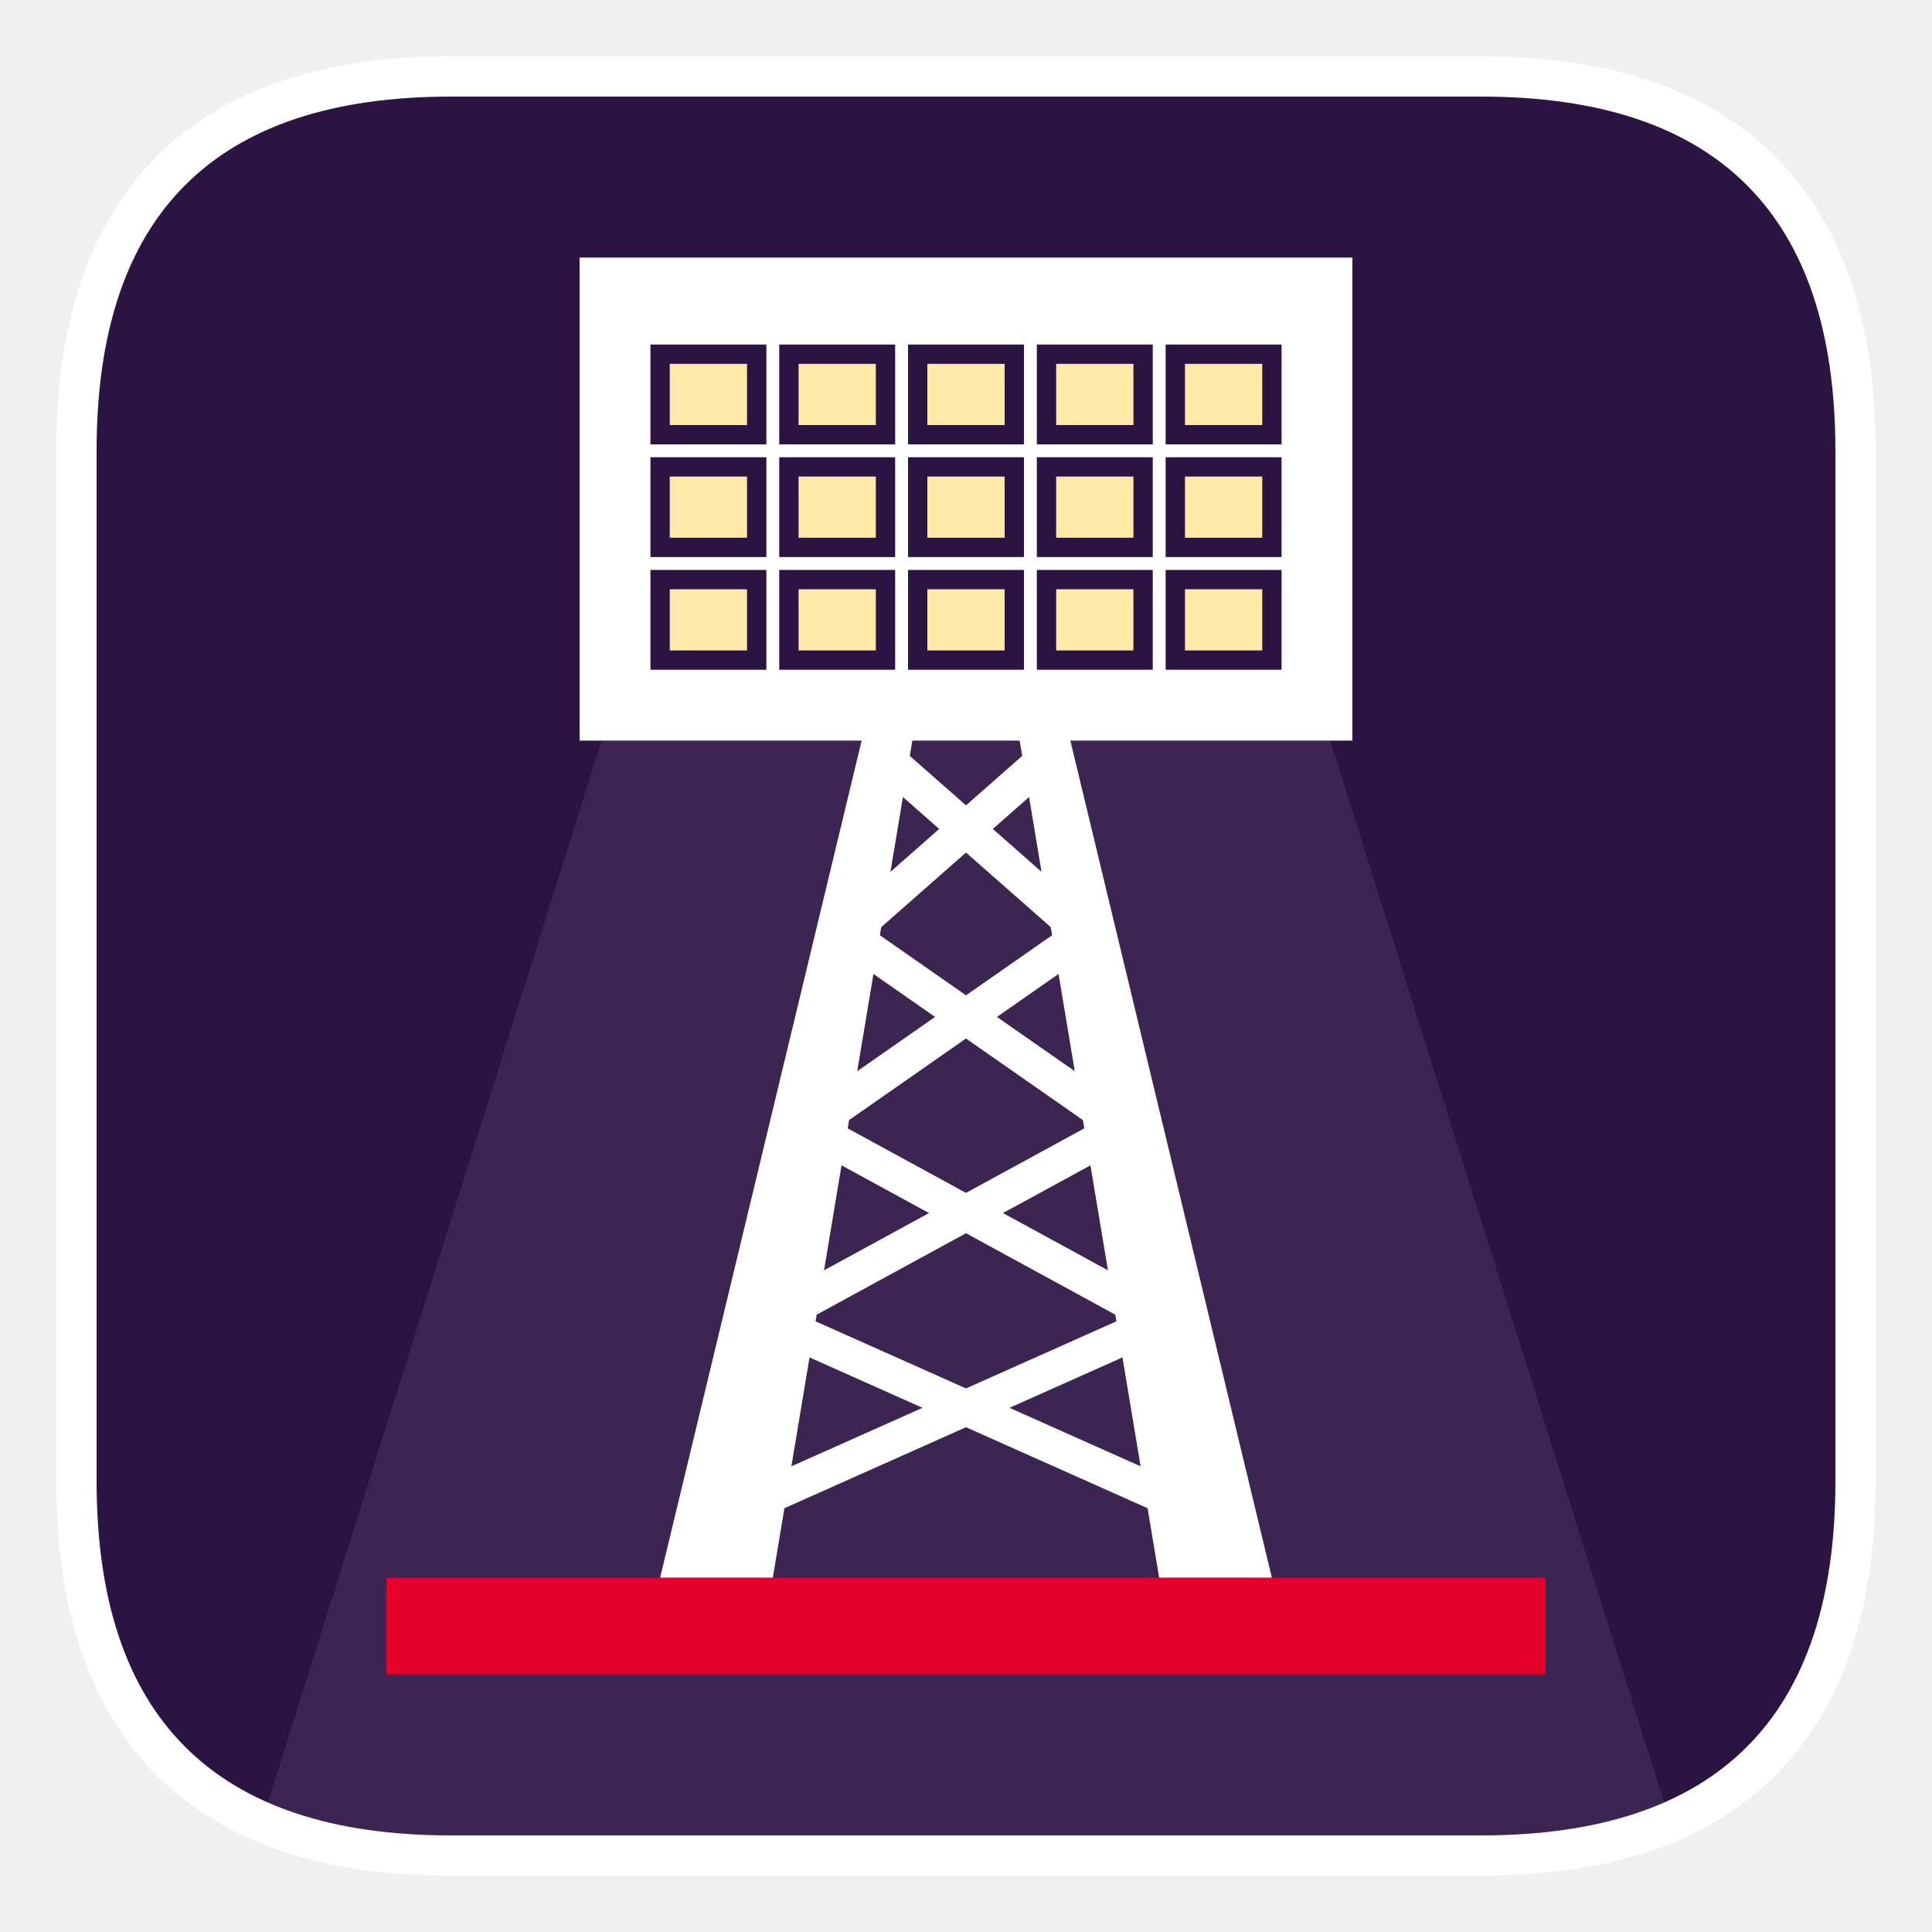
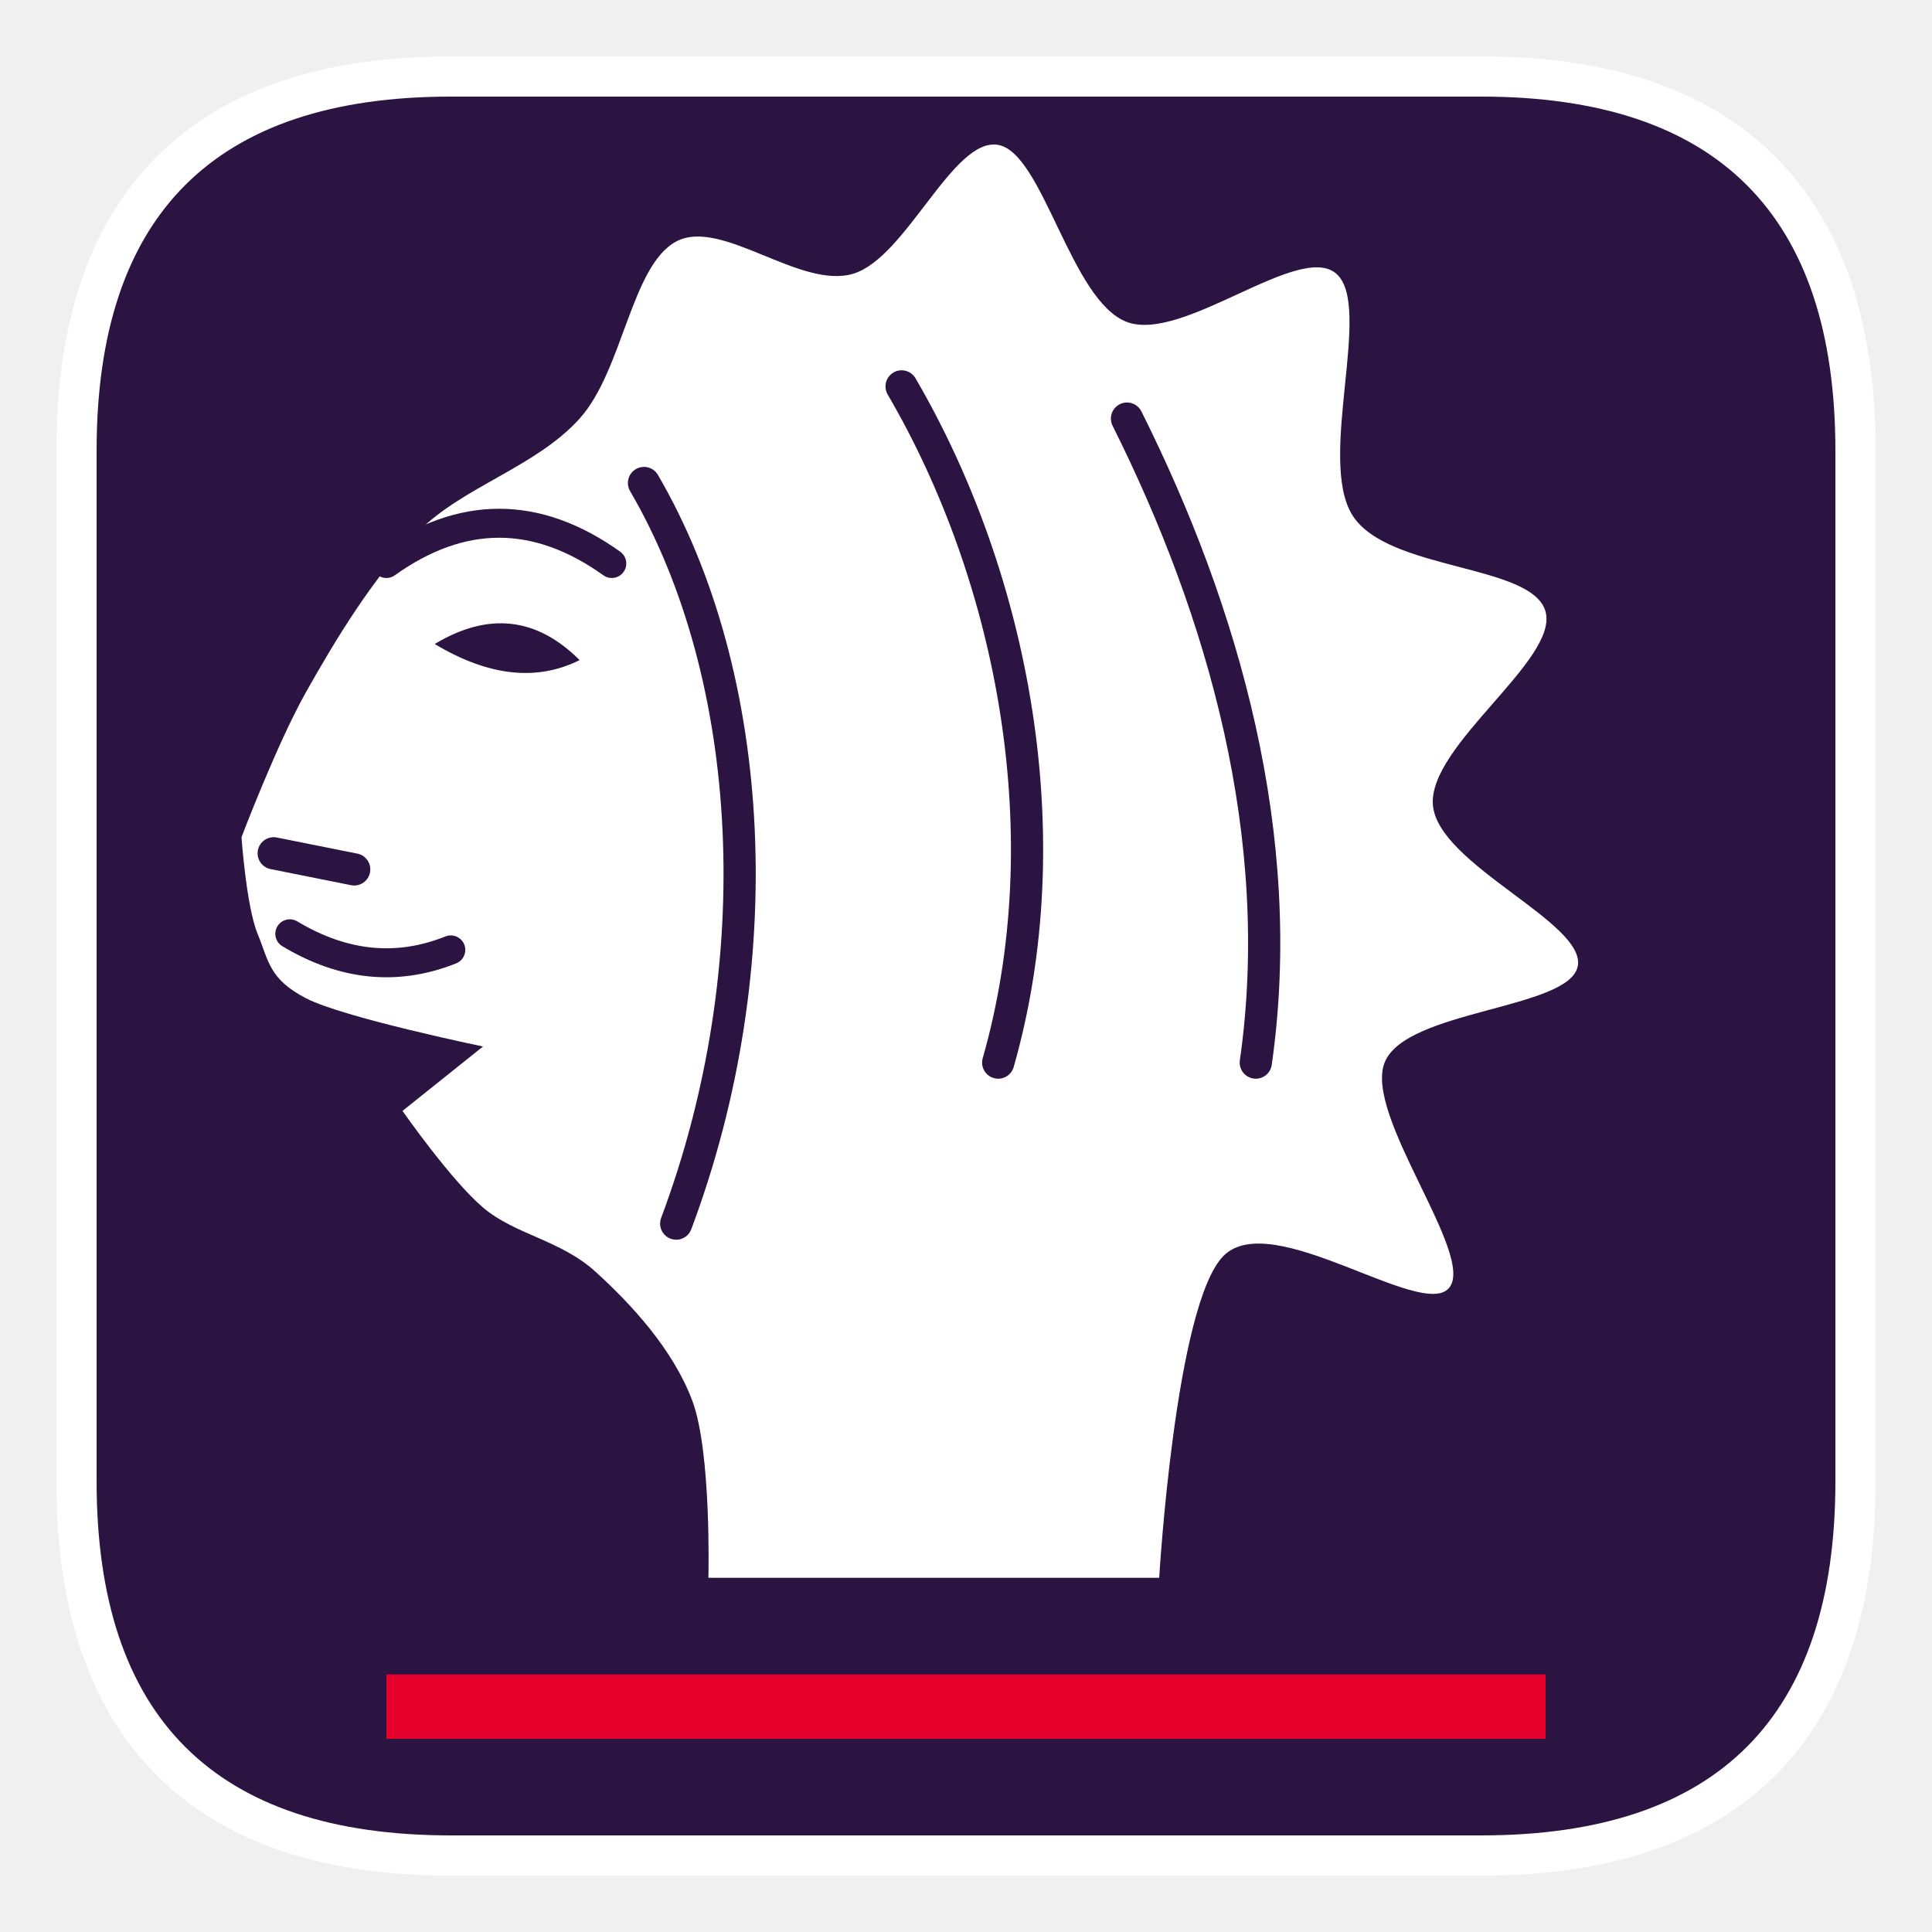
<svg xmlns="http://www.w3.org/2000/svg" viewBox="0 0 120 120" width="120" height="120">
  <defs>
    <clipPath id="m-premier-league">
      <path d="M28 6L92 6Q114 6 114 28L114 92Q114 114 92 114L28 114Q6 114 6 92L6 28Q6 6 28 6Z" />
    </clipPath>
  </defs>
  <path d="M28 6L92 6Q114 6 114 28L114 92Q114 114 92 114L28 114Q6 114 6 92L6 28Q6 6 28 6Z" fill="#fff" stroke="#fff" stroke-width="5" stroke-linejoin="round" />
  <path d="M28 6L92 6Q114 6 114 28L114 92Q114 114 92 114L28 114Q6 114 6 92L6 28Q6 6 28 6Z" fill="#2b1442" />
-   <path d="M38 44L82 44L104 114L16 114Z" fill="#fff" fill-opacity="0.08" clip-path="url(#m-premier-league)" />
-   <path d="M41 98L48 98L57 44L54 44ZM79 98L72 98L63 44L66 44Z" fill="#fff" />
-   <path d="M45.3 94L72.2 82M74.7 94L47.8 82M47.8 82L69.8 70M72.2 82L50.2 70M50.2 70L67.4 58M69.8 70L52.6 58M52.6 58L65.1 47M67.4 58L54.9 47" fill="none" stroke="#fff" stroke-width="2.2" stroke-linecap="round" />
-   <path d="M36 16L84 16L84 46L36 46Z" fill="#fff" />
-   <path d="M41 22h6v5h-6ZM49 22h6v5h-6ZM57 22h6v5h-6ZM65 22h6v5h-6ZM73 22h6v5h-6ZM41 29h6v5h-6ZM49 29h6v5h-6ZM57 29h6v5h-6ZM65 29h6v5h-6ZM73 29h6v5h-6ZM41 36h6v5h-6ZM49 36h6v5h-6ZM57 36h6v5h-6ZM65 36h6v5h-6ZM73 36h6v5h-6Z" fill="#ffe9a8" stroke="#2b1442" stroke-width="1.2" />
-   <path d="M24 98L96 98L96 104L24 104Z" fill="#e4002b" />
+   <path d="M15 52C15 52 17.2 46.2 19 43C20.8 39.8 23.2 35.8 26 33C28.8 30.2 33.3 29 36 26C38.7 23 39.2 16.5 42 15C44.8 13.5 49.7 18 53 17C56.3 16 59.2 8.5 62 9C64.8 9.5 66.5 18.7 70 20C73.5 21.3 80.7 15 83 17C85.3 19 81.8 28.5 84 32C86.2 35.5 95.2 35 96 38C96.8 41 88.7 46.3 89 50C89.3 53.7 98.5 57.3 98 60C97.5 62.7 87.3 62.7 86 66C84.7 69.3 91.7 78 90 80C88.3 82 79 75 76 78C73 81 72 98 72 98C72 98 44 98 44 98C44 98 44.2 90.2 43 87C41.8 83.8 39.2 81 37 79C34.8 77 32 76.7 30 75C28 73.3 25 69 25 69C25 69 30 65 30 65C30 65 21.3 63.2 19 62C16.7 60.8 16.7 59.7 16 58C15.3 56.3 15 52 15 52Z" fill="#fff" />
+   <path d="M40 30C47 42 48 60 42 76M56 24C63 36 66 52 62 66M70 26C76 38 80 52 78 66" fill="none" stroke="#2b1442" stroke-width="2" stroke-linecap="round" />
+   <path d="M24 35Q31 30 38 35M18 58Q23 61 28 59" fill="none" stroke="#2b1442" stroke-width="1.8" stroke-linecap="round" />
+   <path d="M27 40Q32 37 36 41Q32 43 27 40Z" fill="#2b1442" />
+   <path d="M17 53L22 54" stroke="#2b1442" stroke-width="2" stroke-linecap="round" />
+   <path d="M24 104L96 104L96 108L24 108Z" fill="#e4002b" />
</svg>
